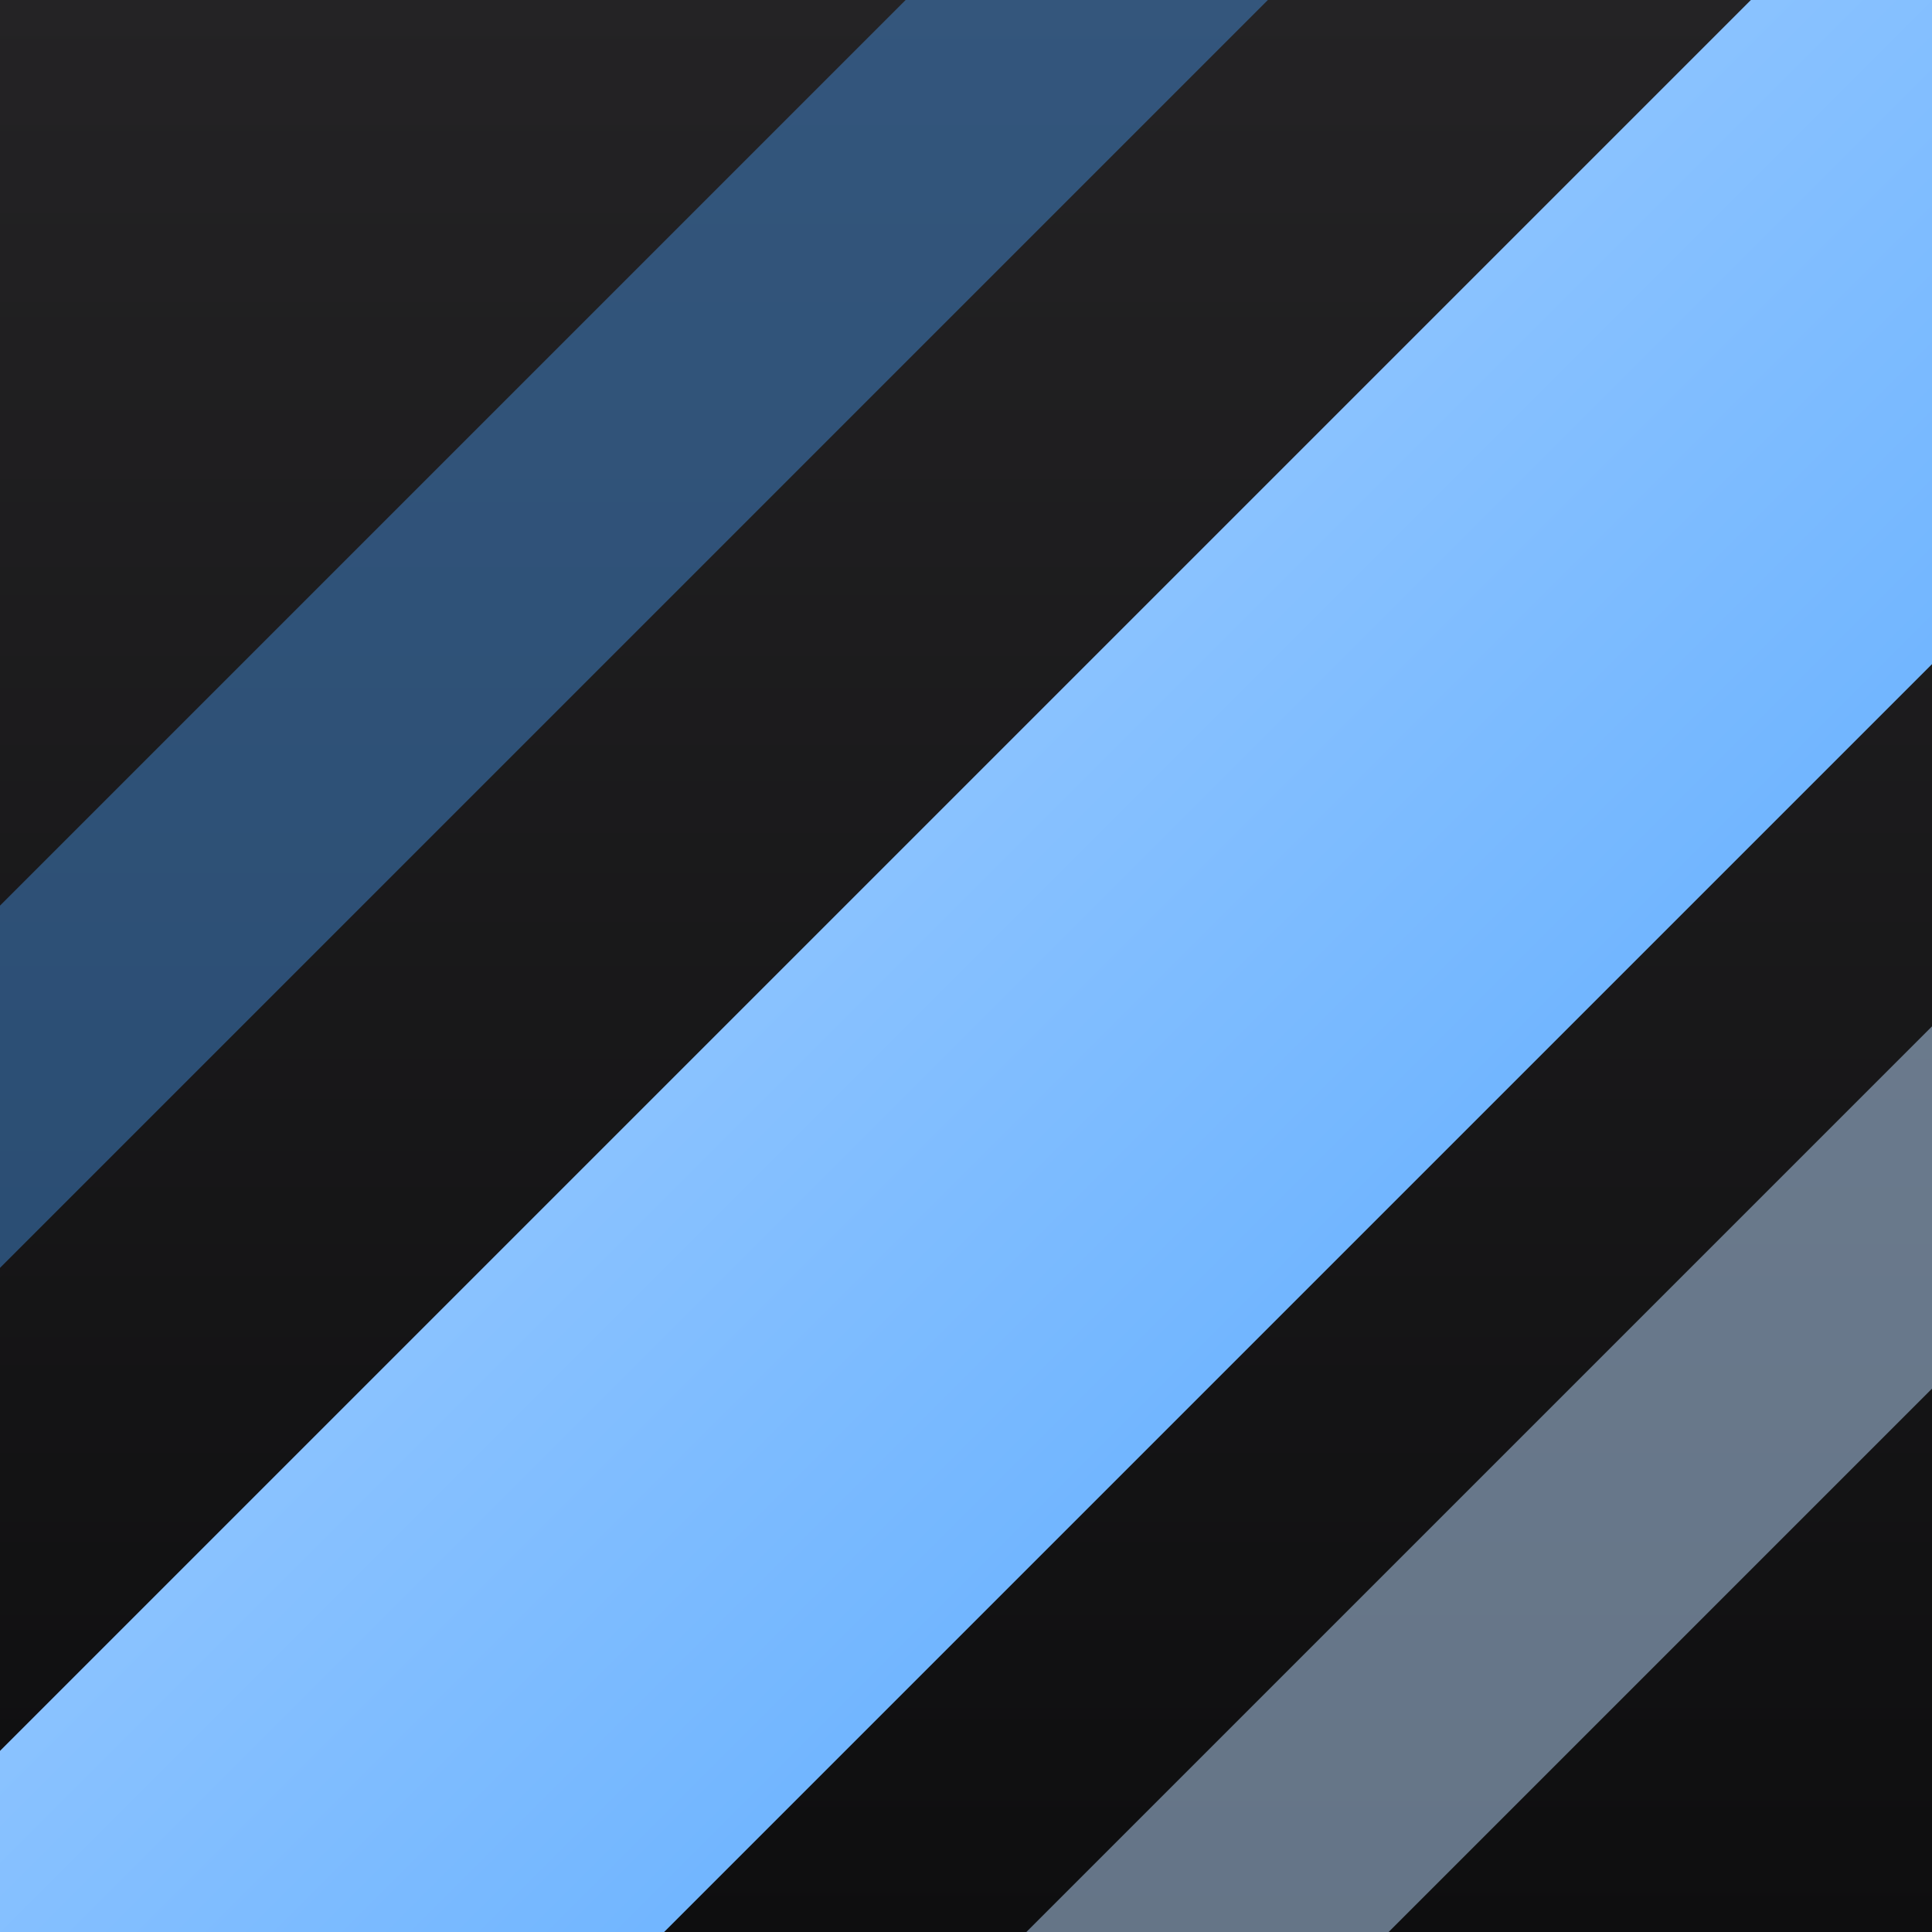
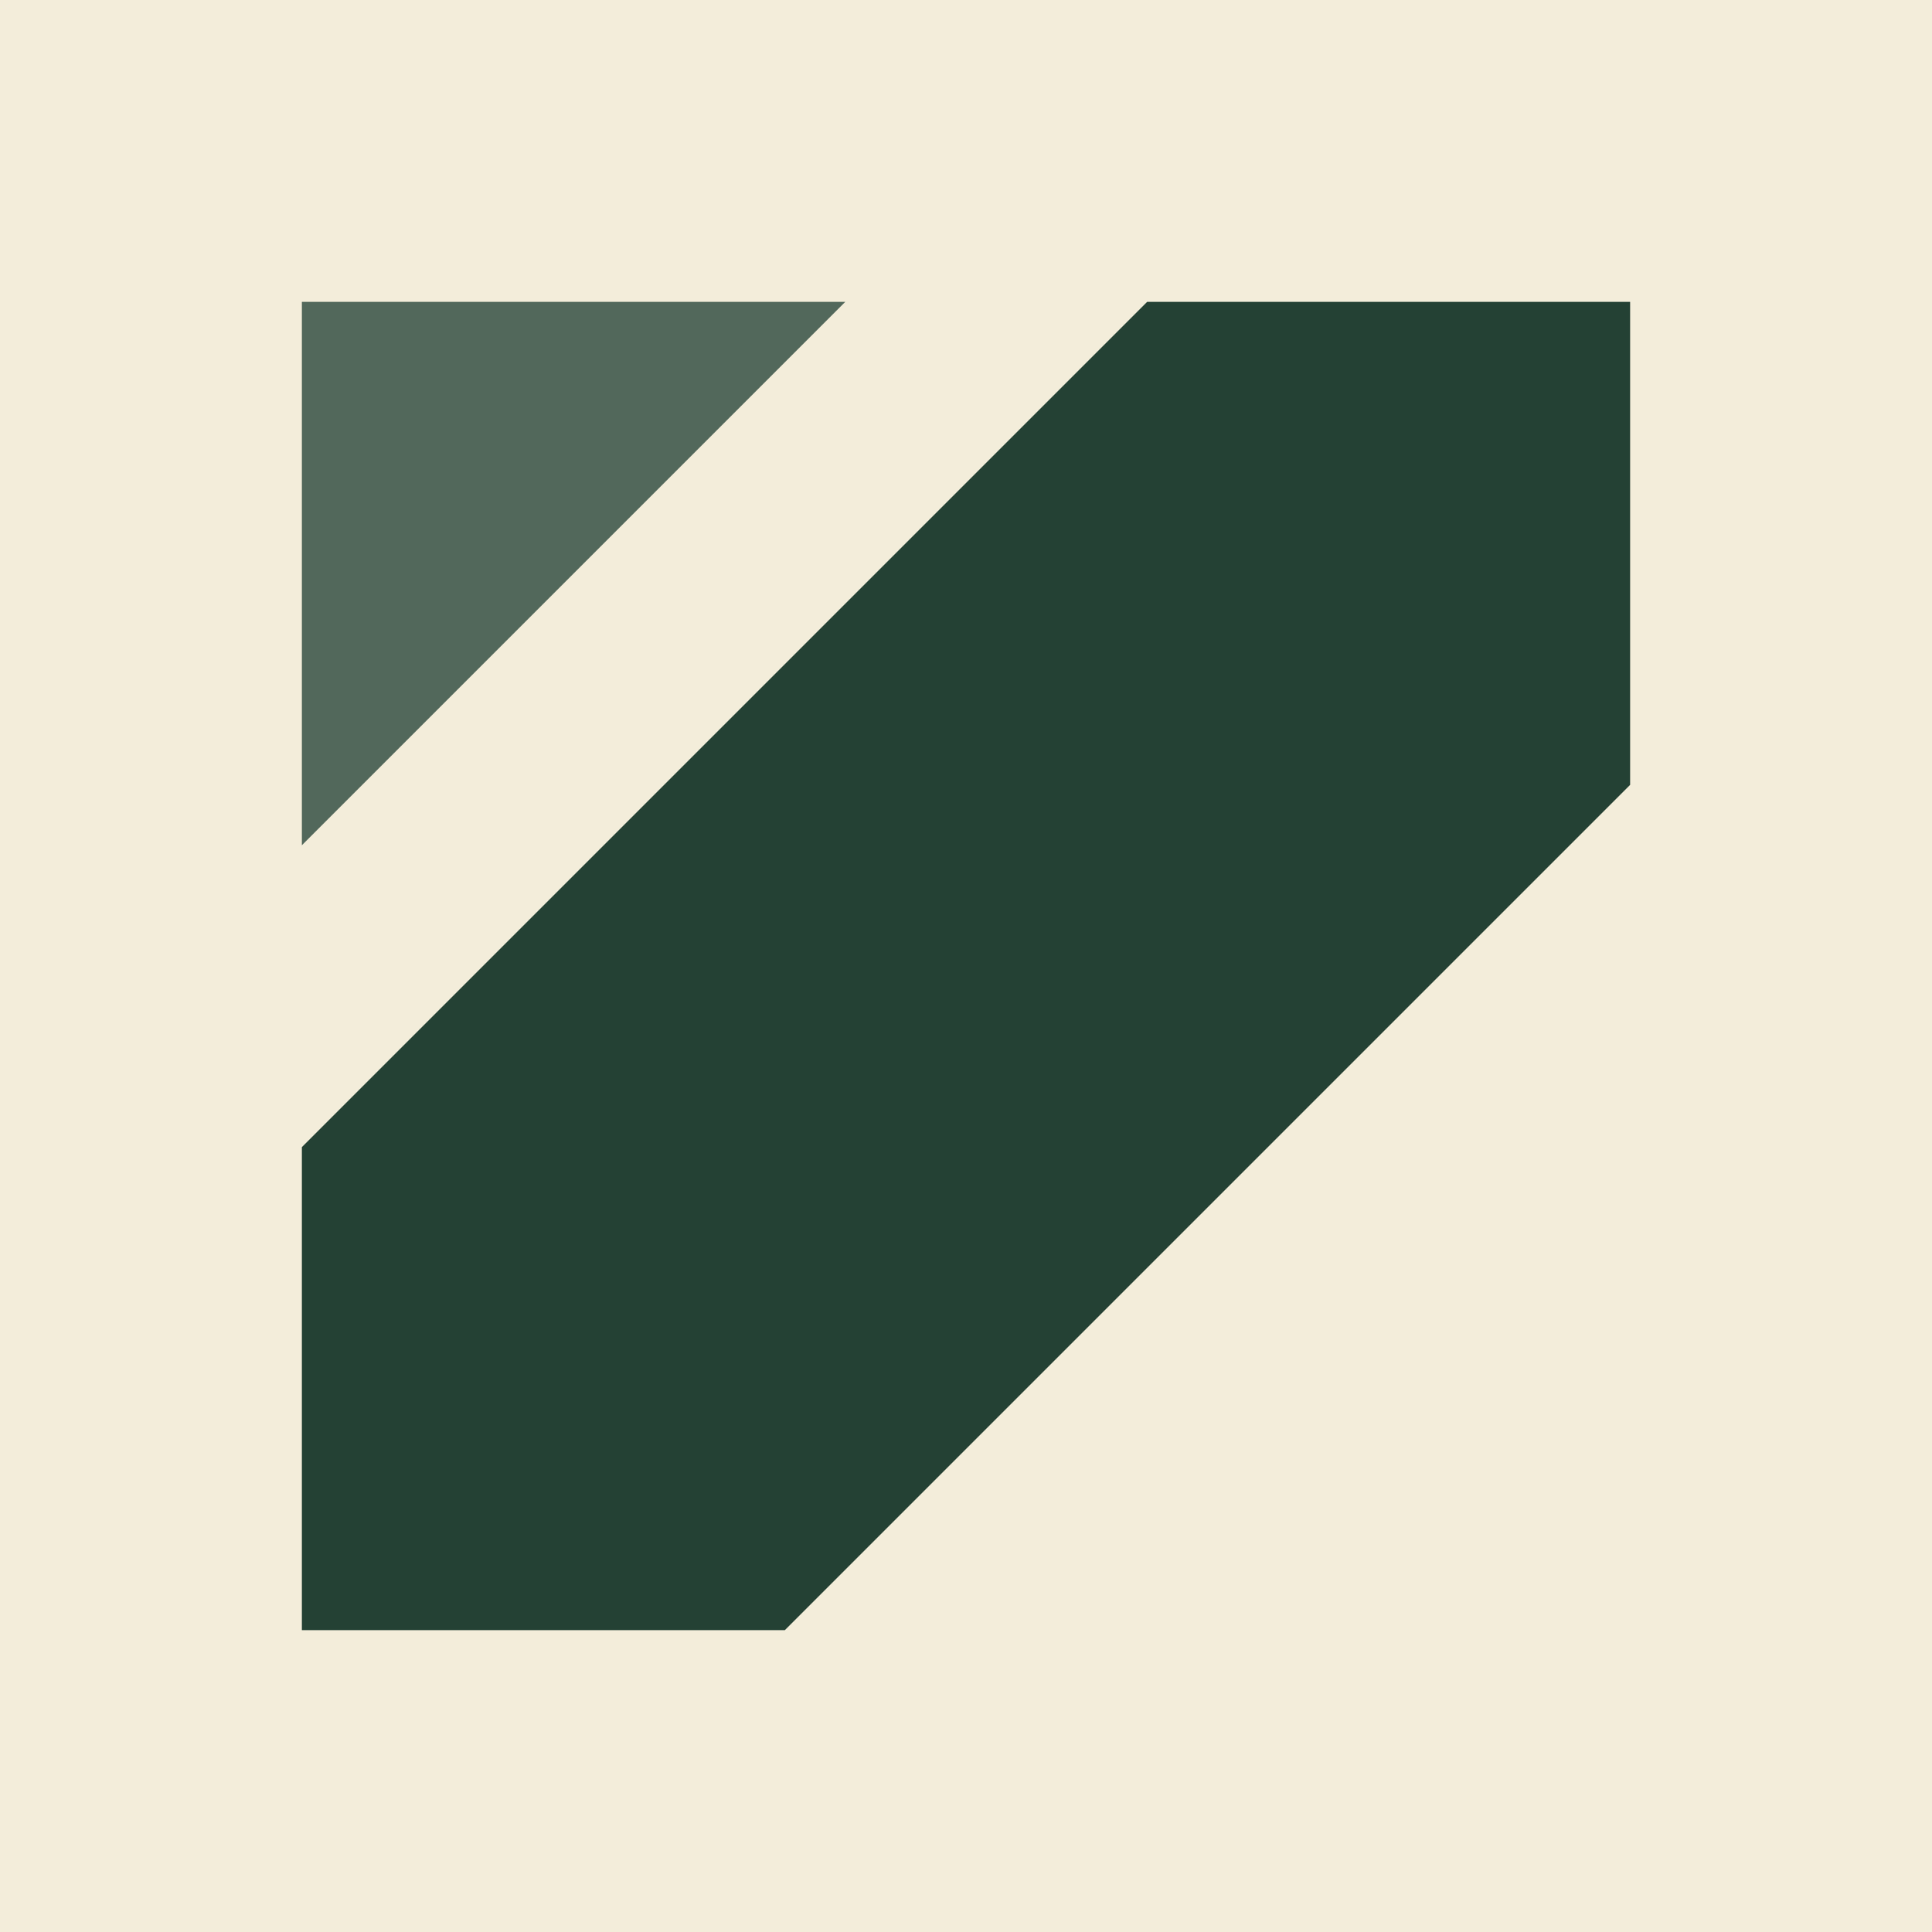
<svg xmlns="http://www.w3.org/2000/svg" viewBox="0 0 256 256" width="256" height="256">
-   <defs>
-     <linearGradient id="p05-bg" x1="0" y1="0" x2="0" y2="1">
-       <stop offset="0" stop-color="#242325" />
-       <stop offset="1" stop-color="#0e0e0f" />
-     </linearGradient>
-     <linearGradient id="p05-a" x1="0" y1="0" x2="1" y2="1">
-       <stop offset="0" stop-color="#bcdcff" />
-       <stop offset="1" stop-color="#4da3ff" />
-     </linearGradient>
-   </defs>
-   <rect width="256" height="256" fill="url(#p05-bg)" />
-   <polygon points="0,256 88,256 256,88 256,0 232,0 0,232" fill="url(#p05-a)" />
-   <polygon points="0,168 0,120 120,0 168,0" fill="#4da3ff" fill-opacity="0.4" />
-   <polygon points="136,256 184,256 256,184 256,136" fill="#bcdcff" fill-opacity="0.5" />
+   <rect width="256" height="256" fill="#f3edda" />
+   <polygon points="40,40 112,40 40,112" fill="#52685b" />
+   <polygon points="40,216 40,152 152,40 216,40 216,104 104,216" fill="#244134" />
</svg>
